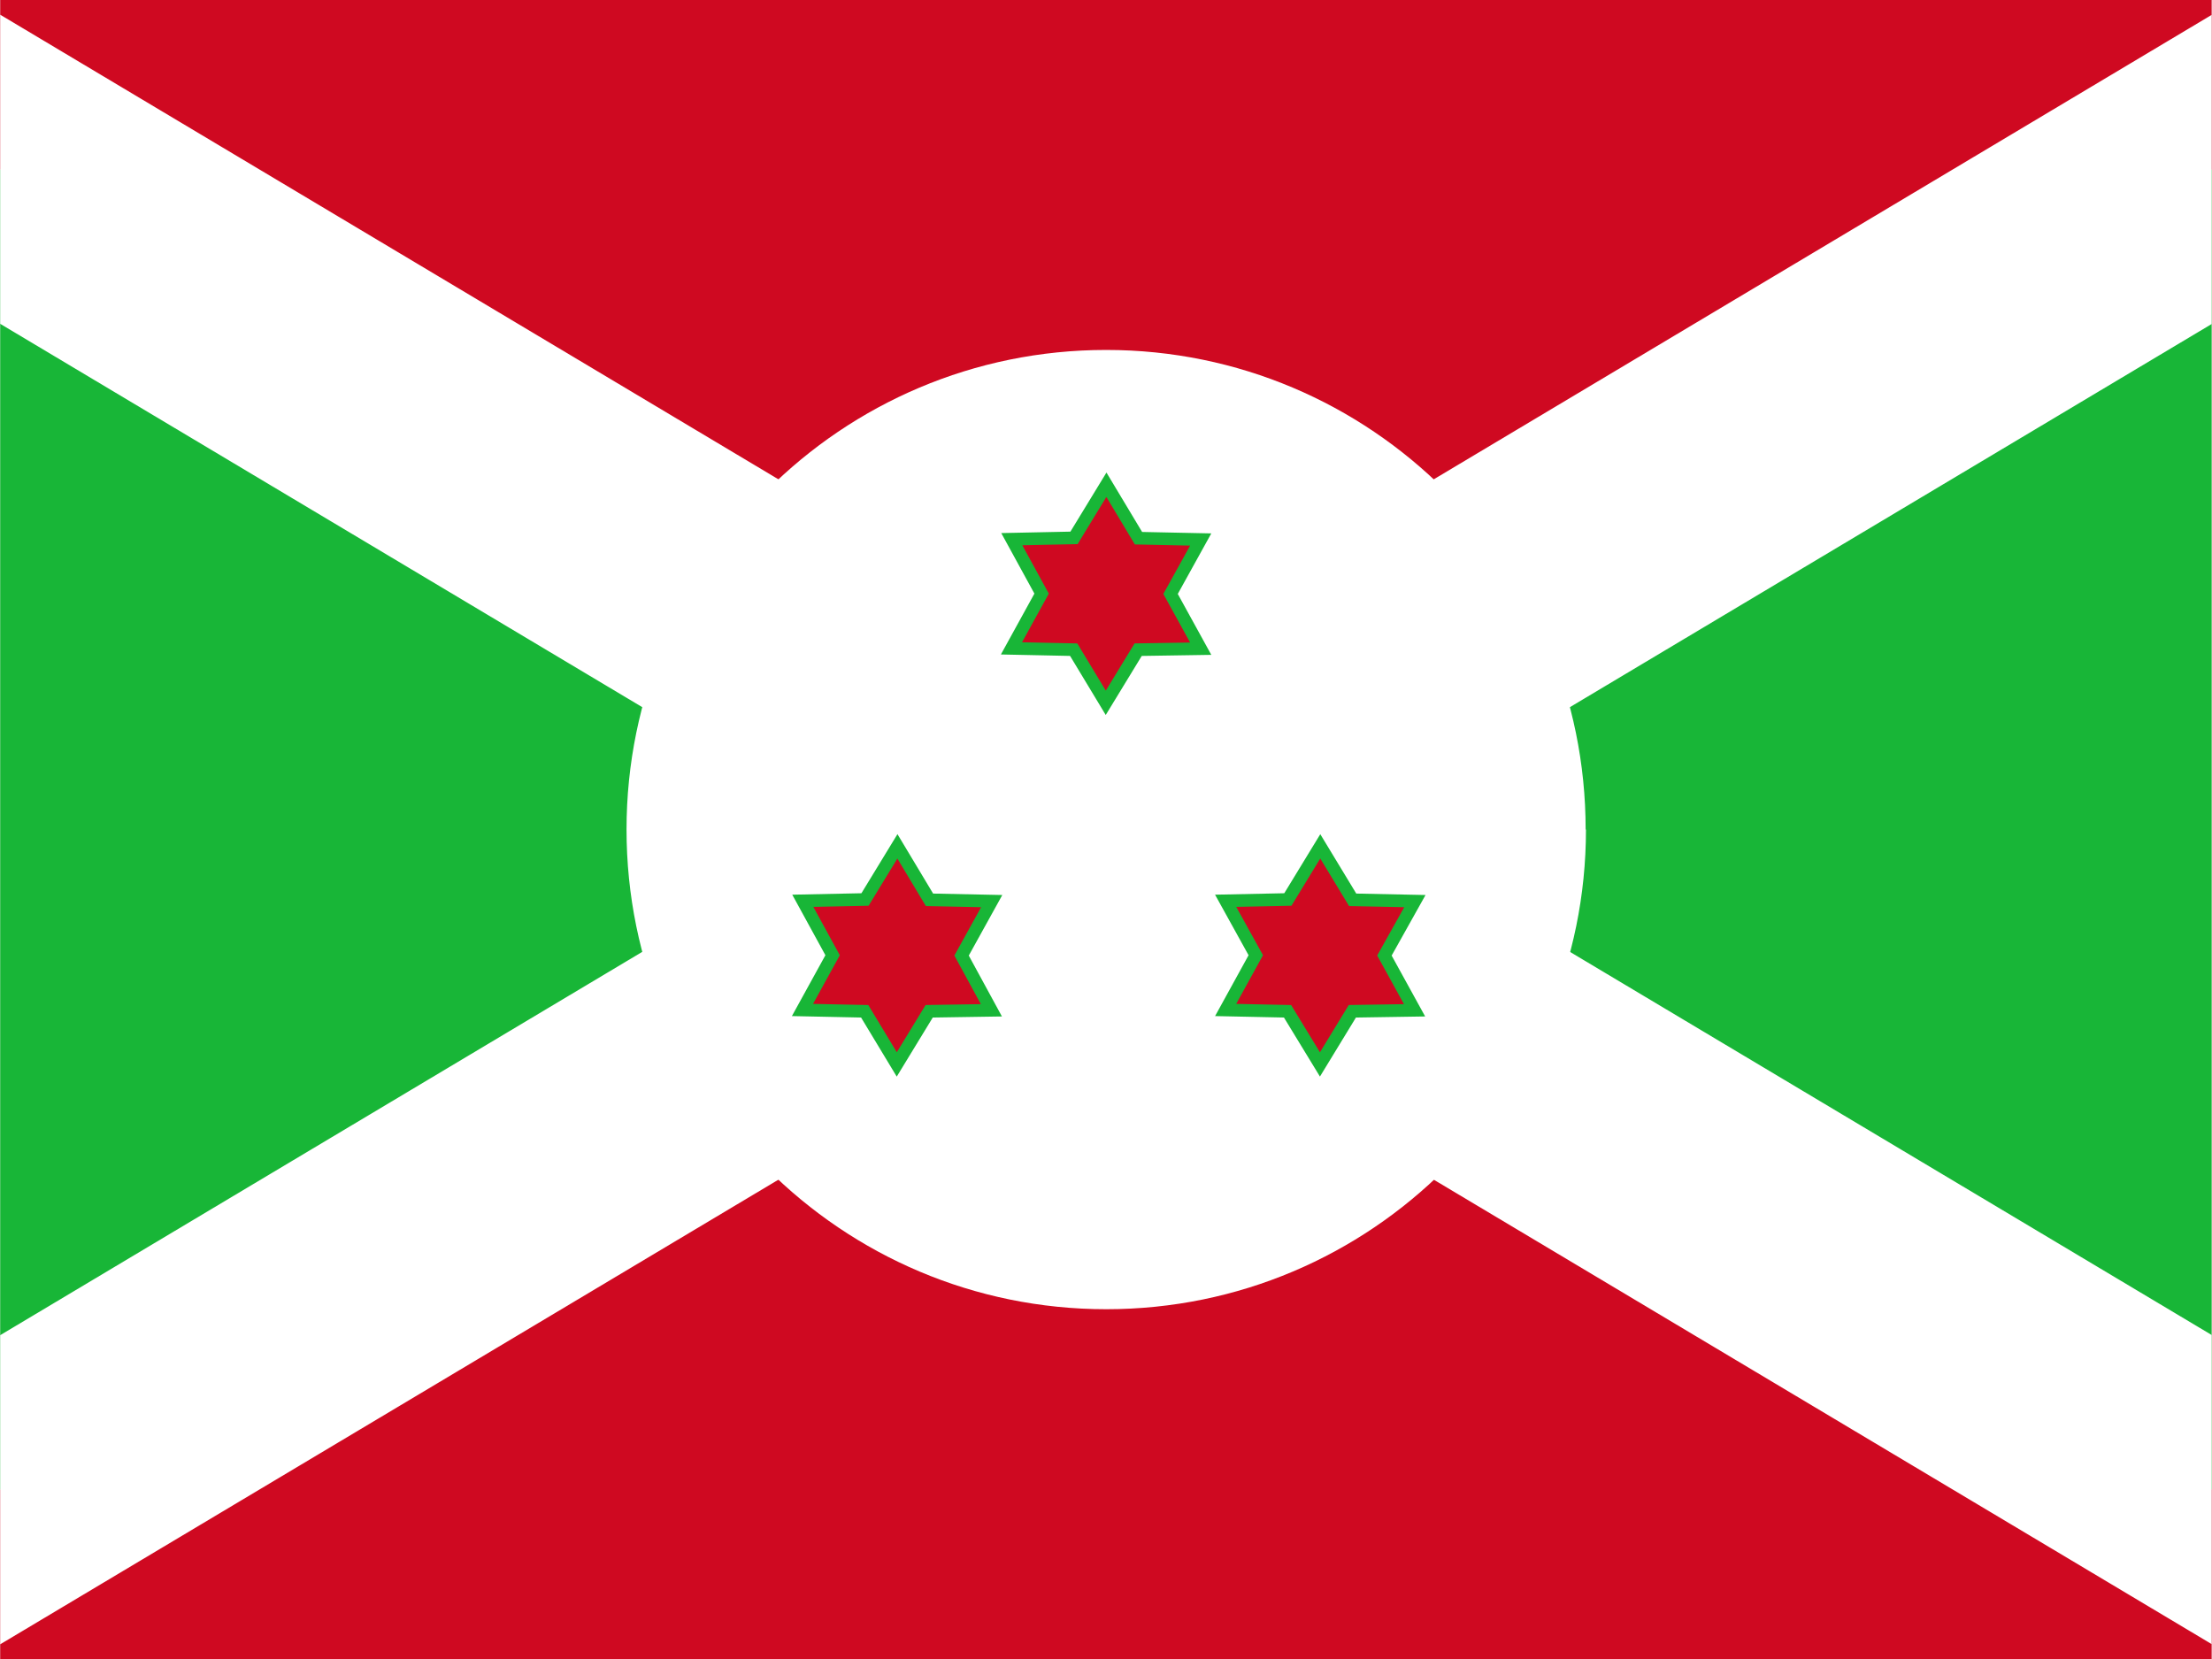
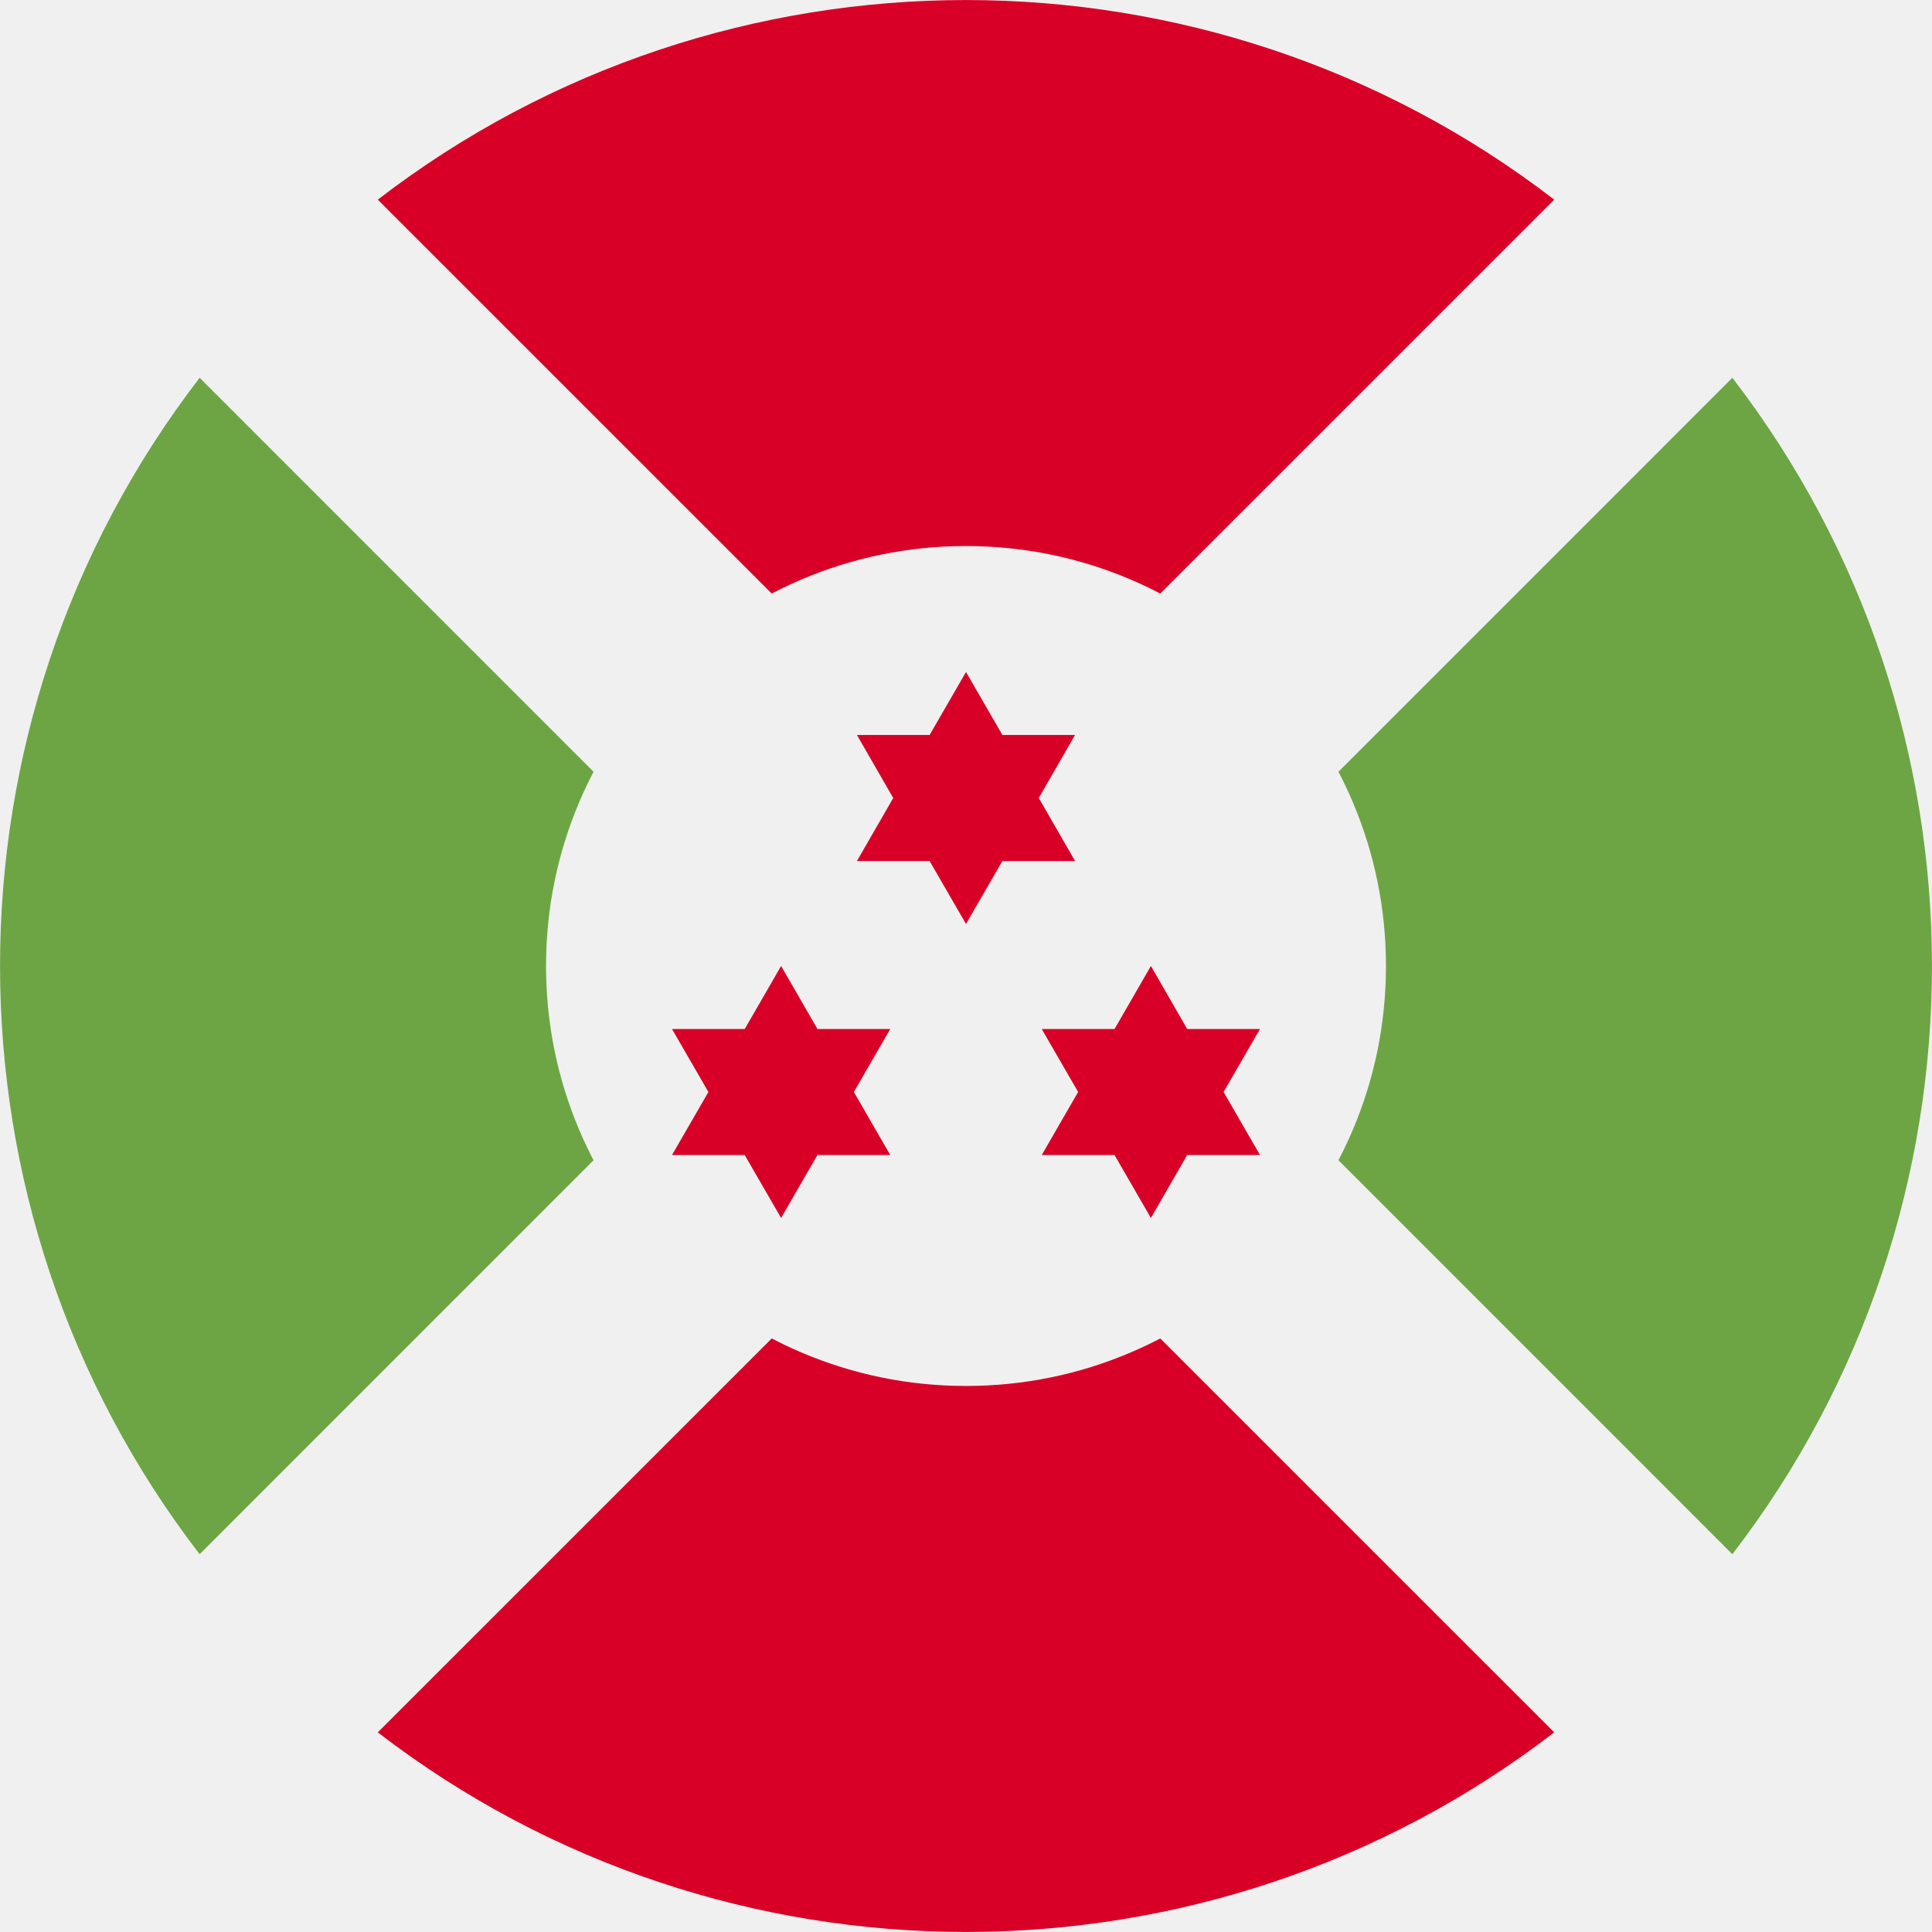
- <svg xmlns="http://www.w3.org/2000/svg" id="flag-icons-bi" viewBox="0 0 640 480">
+ <svg xmlns="http://www.w3.org/2000/svg" width="24" height="24" viewBox="0 0 24 24" fill="none">
+   <g clip-path="url(#clip0_18_5946)">
+     <path d="M12 24C18.627 24 24 18.627 24 12C24 5.373 18.627 0 12 0C5.373 0 0 5.373 0 12C0 18.627 5.373 24 12 24Z" fill="#F0F0F0" />
+     <path d="M19.307 2.48C15.011 -0.826 8.989 -0.826 4.693 2.48L12 9.786L19.307 2.48Z" fill="#D80027" />
+     <path d="M12 14.214L4.693 21.52C8.989 24.826 15.011 24.826 19.307 21.52L12 14.214L12 14.214Z" fill="#D80027" />
+     <path d="M9.786 12L2.48 4.693C-0.826 8.989 -0.826 15.011 2.48 19.307L9.786 12Z" fill="#6DA544" />
+     <path d="M14.214 12L21.52 19.307C24.826 15.011 24.826 8.989 21.52 4.693L14.214 12Z" fill="#6DA544" />
+     <path d="M12 17.217C14.882 17.217 17.217 14.882 17.217 12C17.217 9.119 14.882 6.783 12 6.783C9.119 6.783 6.783 9.119 6.783 12C6.783 14.882 9.119 17.217 12 17.217Z" fill="#F0F0F0" />
+     <path d="M12 8.348L12.452 9.13H13.355L12.904 9.913L13.355 10.696H12.452L12 11.478L11.548 10.696H10.645L11.096 9.913L10.645 9.13H11.548L12 8.348Z" fill="#D80027" />
+     <path d="M9.703 12L10.155 12.783H11.059L10.607 13.565L11.059 14.348H10.155L9.703 15.13L9.251 14.348H8.348L8.8 13.565L8.348 12.783H9.251L9.703 12Z" fill="#D80027" />
+     <path d="M14.297 12L14.748 12.783H15.652L15.2 13.565L15.652 14.348H14.748L14.297 15.13L13.845 14.348H12.941L13.393 13.565L12.941 12.783H13.845L14.297 12Z" fill="#D80027" />
+   </g>
  <defs>
-     <clipPath id="bi-a">
-       <path fill-opacity=".7" d="M-90.5 0H592v512H-90.5z" />
+     <clipPath id="clip0_18_5946">
+       <rect width="24" height="24" fill="white" />
    </clipPath>
  </defs>
-   <g fill-rule="evenodd" clip-path="url(#bi-a)" transform="translate(84.9) scale(.9375)">
-     <path fill="#18b637" d="m-178 0 428.8 256L-178 512zm857.6 0L250.8 256l428.8 256z" />
-     <path fill="#cf0921" d="m-178 0 428.8 256L679.6 0zm0 512 428.8-256 428.8 256z" />
-     <path fill="#fff" d="M679.6 0h-79.9L-178 464.3V512h79.9L679.6 47.7z" />
-     <path fill="#fff" d="M398.9 256a148 148 0 1 1-296.1 0 148 148 0 0 1 296 0z" />
-     <path fill="#fff" d="M-178 0v47.7L599.7 512h79.9v-47.7L-98.1 0z" />
-     <path fill="#cf0921" stroke="#18b637" stroke-width="3.9" d="m280 200.2-19.3.3-10 16.4-9.9-16.4-19.2-.4 9.3-16.9-9.2-16.8 19.2-.4 10-16.4 9.9 16.5 19.2.4-9.3 16.8zm-64.6 111.6-19.2.3-10 16.4-9.9-16.4-19.2-.4 9.3-16.9-9.2-16.8 19.2-.4 10-16.4 9.9 16.5 19.2.4-9.3 16.8zm130.6 0-19.2.3-10 16.4-10-16.4-19.1-.4 9.3-16.9-9.3-16.8 19.2-.4 10-16.4 10 16.5 19.2.4-9.4 16.8z" />
-   </g>
</svg>
